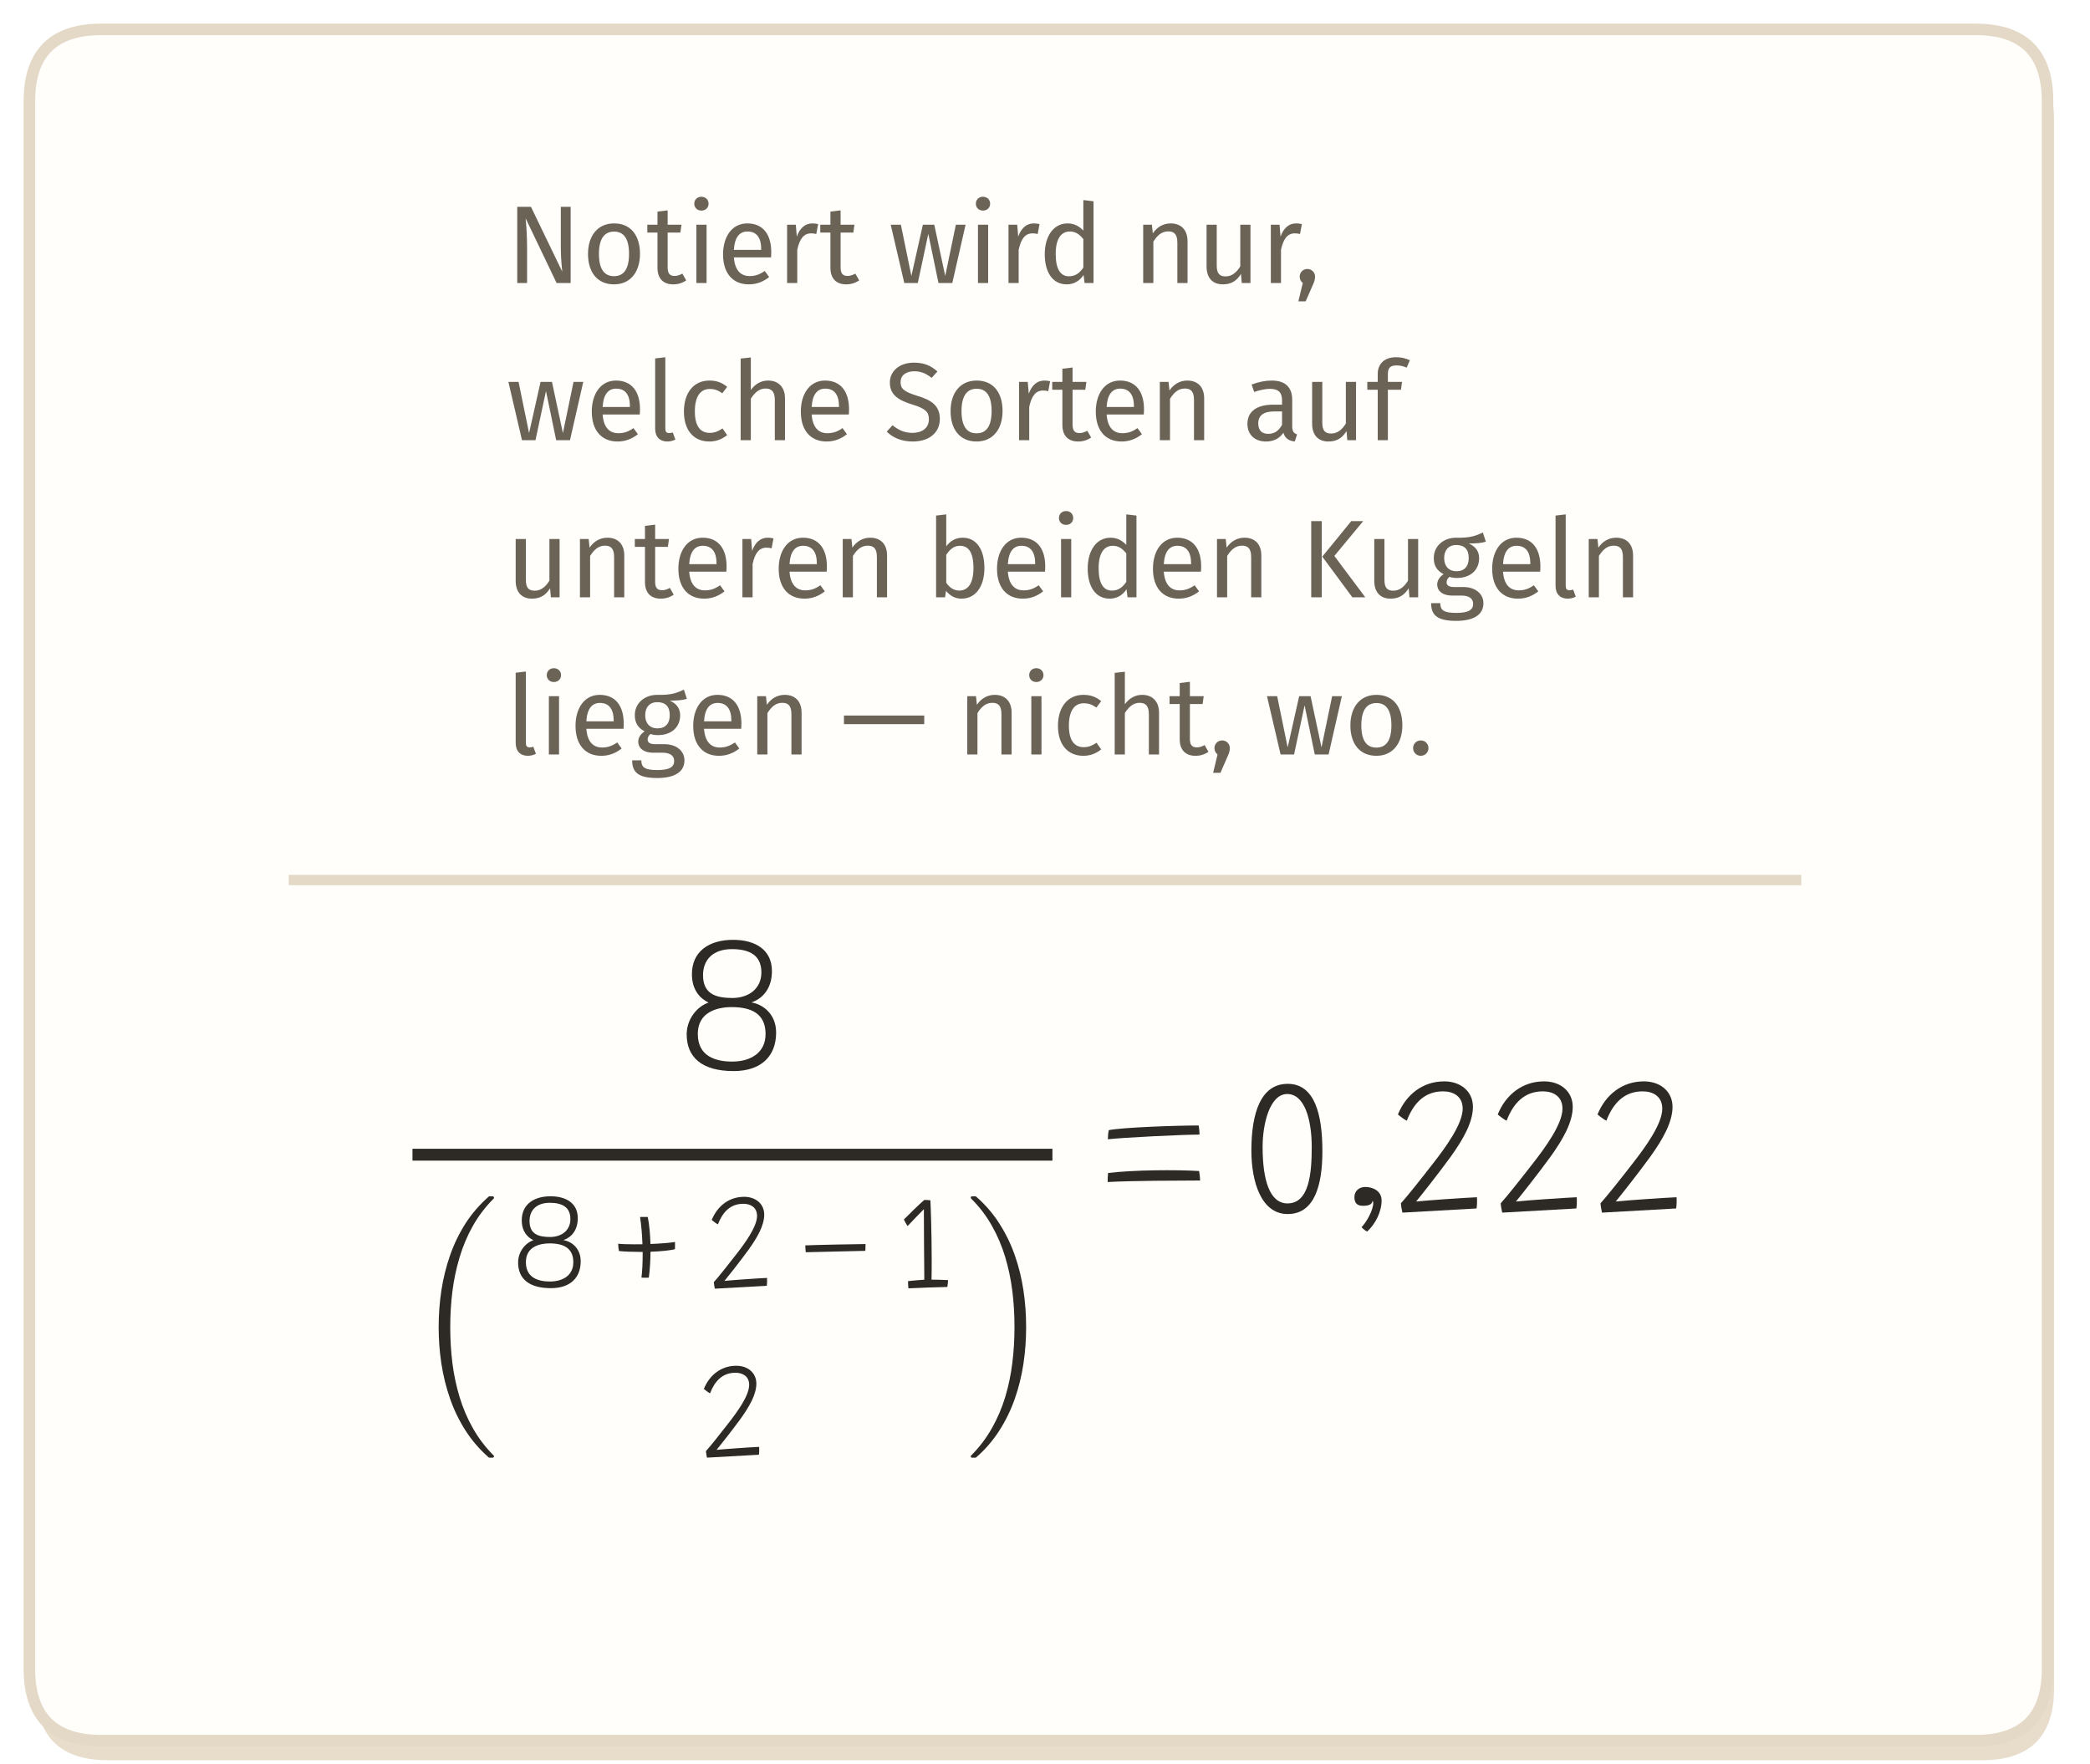
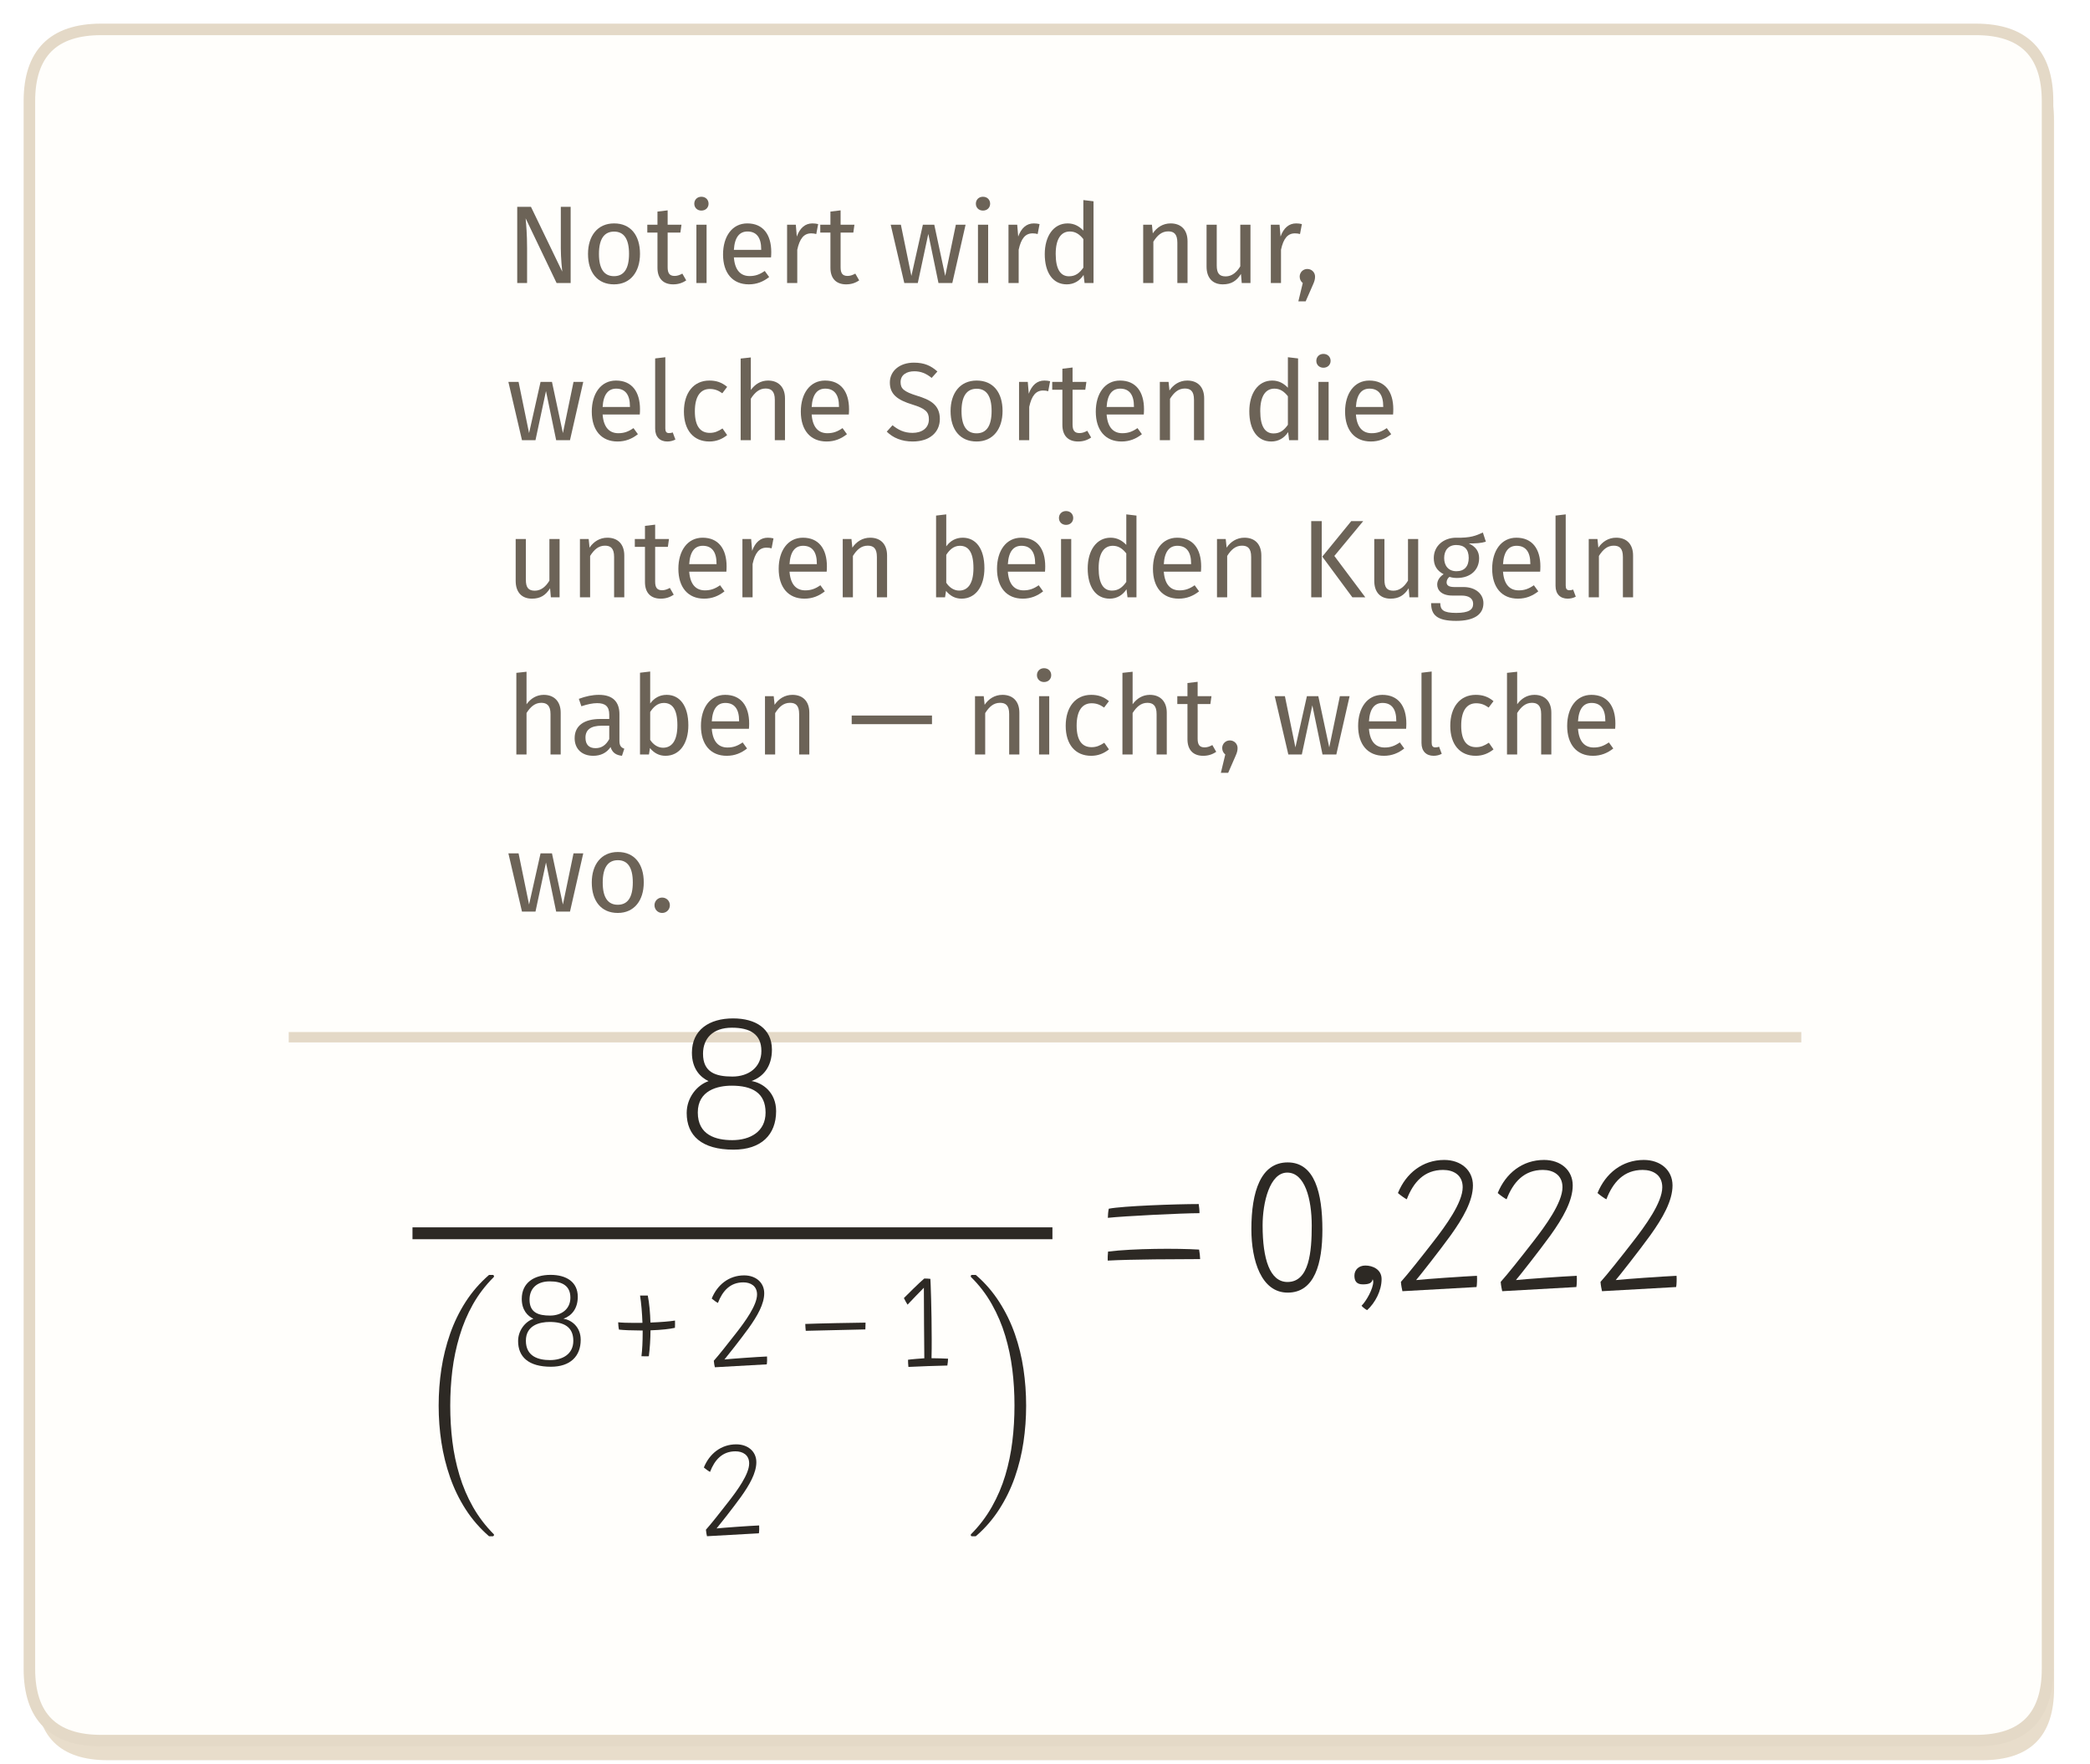
<svg xmlns="http://www.w3.org/2000/svg" xmlns:xlink="http://www.w3.org/1999/xlink" width="181.417pt" height="153.071pt" viewBox="0 0 181.417 153.071" version="1.1">
  <defs>
    <style type="text/css">*{stroke-linejoin: round; stroke-linecap: butt}</style>
  </defs>
  <g id="figure_1">
    <g id="patch_1">
      <path d="M 0 153.071  L 181.417 153.071  L 181.417 0  L 0 0  L 0 153.071  z " style="fill: none" />
    </g>
    <g id="axes_1">
      <g id="patch_2">
        <path d="M 9.354 152.787  L 172.063 152.787  Q 178.299 152.787 178.299 146.551  L 178.299 10.488  Q 178.299 4.252 172.063 4.252  L 9.354 4.252  Q 3.118 4.252 3.118 10.488  L 3.118 146.551  Q 3.118 152.787 9.354 152.787  z " clip-path="url(#p677f99e3bf)" style="fill: #e8ddcb" />
      </g>
      <g id="patch_3">
        <path d="M 8.787 151.087  L 171.496 151.087  Q 177.732 151.087 177.732 144.85  L 177.732 8.787  Q 177.732 2.551 171.496 2.551  L 8.787 2.551  Q 2.551 2.551 2.551 8.787  L 2.551 144.85  Q 2.551 151.087 8.787 151.087  z " clip-path="url(#p677f99e3bf)" style="fill: #fffefb; stroke: #e4d9c7; stroke-linejoin: miter" />
      </g>
      <g id="line2d_1">
-         <path d="M 25.512 76.389  L 155.906 76.389  " clip-path="url(#p677f99e3bf)" style="fill: none; stroke: #e4d9c7; stroke-width: 0.9; stroke-linecap: square" />
+         <path d="M 25.512 90.03  L 155.906 90.03  " clip-path="url(#p677f99e3bf)" style="fill: none; stroke: #e4d9c7; stroke-width: 0.9; stroke-linecap: square" />
      </g>
      <g id="text_1">
        <g style="fill: #6c6357" transform="translate(43.93701 24.56655) scale(0.096 -0.096)">
          <defs>
            <path id="FiraSans-Regular-a5" d="M 3731 4410  L 3162 4410  L 3162 2003  C 3162 1466 3232 762 3245 659  L 1434 4410  L 640 4410  L 640 0  L 1210 0  L 1210 2022  C 1210 2842 1158 3379 1126 3744  L 2918 0  L 3731 0  L 3731 4410  z " transform="scale(0.015625)" />
            <path id="FiraSans-Regular-244" d="M 1875 3450  C 915 3450 365 2726 365 1683  C 365 614 909 -77 1869 -77  C 2822 -77 3373 646 3373 1690  C 3373 2758 2835 3450 1875 3450  z M 1875 2976  C 2432 2976 2739 2566 2739 1690  C 2739 806 2432 397 1869 397  C 1306 397 998 806 998 1683  C 998 2566 1312 2976 1875 2976  z " transform="scale(0.015625)" />
            <path id="FiraSans-Regular-29a" d="M 2086 544  C 1920 454 1786 410 1638 410  C 1344 410 1235 570 1235 909  L 1235 2918  L 1971 2918  L 2035 3373  L 1235 3373  L 1235 4205  L 646 4134  L 646 3373  L 58 3373  L 58 2918  L 646 2918  L 646 883  C 646 256 986 -77 1555 -77  C 1843 -77 2086 0 2310 154  L 2086 544  z " transform="scale(0.015625)" />
            <path id="FiraSans-Regular-1f6" d="M 877 4992  C 634 4992 467 4819 467 4589  C 467 4365 634 4192 877 4192  C 1126 4192 1293 4365 1293 4589  C 1293 4819 1126 4992 877 4992  z M 1178 3373  L 589 3373  L 589 0  L 1178 0  L 1178 3373  z " transform="scale(0.015625)" />
            <path id="FiraSans-Regular-1a8" d="M 3155 1786  C 3155 2816 2675 3450 1766 3450  C 896 3450 365 2701 365 1651  C 365 582 915 -77 1856 -77  C 2323 -77 2701 83 3034 346  L 2778 698  C 2483 493 2234 403 1901 403  C 1414 403 1050 704 992 1485  L 3142 1485  C 3149 1562 3155 1670 3155 1786  z M 2573 1920  L 992 1920  C 1037 2669 1331 2982 1779 2982  C 2310 2982 2573 2618 2573 1958  L 2573 1920  z " transform="scale(0.015625)" />
            <path id="FiraSans-Regular-27c" d="M 2054 3450  C 1645 3450 1331 3194 1152 2688  L 1094 3373  L 589 3373  L 589 0  L 1178 0  L 1178 1926  C 1318 2573 1562 2874 1984 2874  C 2106 2874 2176 2861 2278 2835  L 2387 3411  C 2285 3437 2163 3450 2054 3450  z " transform="scale(0.015625)" />
            <path id="FiraSans-Regular-925" transform="scale(0.015625)" />
            <path id="FiraSans-Regular-2dd" d="M 4461 3373  L 3898 3373  L 3283 410  L 2650 3373  L 1990 3373  L 1325 410  L 717 3373  L 128 3373  L 915 0  L 1696 0  L 2304 2842  L 2893 0  L 3693 0  L 4461 3373  z " transform="scale(0.015625)" />
            <path id="FiraSans-Regular-195" d="M 2598 4800  L 2598 3034  C 2374 3270 2086 3450 1690 3450  C 864 3450 365 2701 365 1670  C 365 621 819 -77 1638 -77  C 2054 -77 2394 128 2611 467  L 2669 0  L 3187 0  L 3187 4730  L 2598 4800  z M 1766 390  C 1280 390 998 794 998 1683  C 998 2560 1312 2982 1818 2982  C 2150 2982 2387 2810 2598 2541  L 2598 890  C 2374 576 2144 390 1766 390  z " transform="scale(0.015625)" />
            <path id="FiraSans-Regular-233" d="M 2176 3450  C 1734 3450 1376 3219 1146 2874  L 1094 3373  L 589 3373  L 589 0  L 1178 0  L 1178 2394  C 1402 2752 1658 2989 2035 2989  C 2362 2989 2566 2842 2566 2336  L 2566 0  L 3155 0  L 3155 2419  C 3155 3059 2797 3450 2176 3450  z " transform="scale(0.015625)" />
            <path id="FiraSans-Regular-2af" d="M 3091 3373  L 2502 3373  L 2502 966  C 2298 627 2022 384 1658 384  C 1293 384 1139 557 1139 1018  L 1139 3373  L 550 3373  L 550 954  C 550 294 902 -77 1491 -77  C 1971 -77 2285 115 2541 525  L 2586 0  L 3091 0  L 3091 3373  z " transform="scale(0.015625)" />
            <path id="FiraSans-Regular-8d7" d="M 762 813  C 512 813 320 614 320 371  C 320 218 390 83 499 0  L 243 -1062  L 666 -1062  L 1094 -83  C 1178 102 1210 230 1210 371  C 1210 614 1018 813 762 813  z " transform="scale(0.015625)" />
          </defs>
          <use xlink:href="#FiraSans-Regular-a5" />
          <use xlink:href="#FiraSans-Regular-244" transform="translate(68.29688 0)" />
          <use xlink:href="#FiraSans-Regular-29a" transform="translate(126.7031 0)" />
          <use xlink:href="#FiraSans-Regular-1f6" transform="translate(162.7969 0)" />
          <use xlink:href="#FiraSans-Regular-1a8" transform="translate(190.3906 0)" />
          <use xlink:href="#FiraSans-Regular-27c" transform="translate(244.7969 0)" />
          <use xlink:href="#FiraSans-Regular-29a" transform="translate(283.0938 0)" />
          <use xlink:href="#FiraSans-Regular-925" transform="translate(319.1875 0)" />
          <use xlink:href="#FiraSans-Regular-2dd" transform="translate(345.6875 0)" />
          <use xlink:href="#FiraSans-Regular-1f6" transform="translate(417.3906 0)" />
          <use xlink:href="#FiraSans-Regular-27c" transform="translate(444.9844 0)" />
          <use xlink:href="#FiraSans-Regular-195" transform="translate(481.2812 0)" />
          <use xlink:href="#FiraSans-Regular-925" transform="translate(540.2812 0)" />
          <use xlink:href="#FiraSans-Regular-233" transform="translate(566.7812 0)" />
          <use xlink:href="#FiraSans-Regular-2af" transform="translate(624.6875 0)" />
          <use xlink:href="#FiraSans-Regular-27c" transform="translate(682.1875 0)" />
          <use xlink:href="#FiraSans-Regular-8d7" transform="translate(712.4844 0)" />
        </g>
      </g>
      <g id="text_2">
        <g style="fill: #6c6357" transform="translate(43.93701 38.20714) scale(0.096 -0.096)">
          <defs>
            <path id="FiraSans-Regular-21b" d="M 1254 -77  C 1427 -77 1594 -32 1722 38  L 1568 448  C 1504 422 1434 410 1350 410  C 1197 410 1139 499 1139 678  L 1139 4800  L 550 4730  L 550 666  C 550 186 826 -77 1254 -77  z " transform="scale(0.015625)" />
            <path id="FiraSans-Regular-189" d="M 1837 3450  C 922 3450 365 2733 365 1658  C 365 570 928 -77 1837 -77  C 2227 -77 2566 51 2867 294  L 2598 678  C 2342 512 2144 422 1862 422  C 1331 422 998 787 998 1670  C 998 2547 1331 2963 1862 2963  C 2144 2963 2355 2880 2586 2714  L 2867 3085  C 2554 3347 2234 3450 1837 3450  z " transform="scale(0.015625)" />
            <path id="FiraSans-Regular-1eb" d="M 2176 3450  C 1754 3450 1421 3238 1178 2906  L 1178 4787  L 589 4723  L 589 0  L 1178 0  L 1178 2400  C 1402 2752 1664 2989 2029 2989  C 2349 2989 2566 2842 2566 2336  L 2566 0  L 3155 0  L 3155 2419  C 3155 3053 2790 3450 2176 3450  z " transform="scale(0.015625)" />
            <path id="FiraSans-Regular-f3" d="M 1728 4486  C 915 4486 339 4013 339 3334  C 339 2650 787 2323 1645 2061  C 2394 1830 2598 1638 2598 1210  C 2598 678 2170 422 1651 422  C 1171 422 826 595 493 864  L 160 493  C 525 134 1024 -77 1658 -77  C 2650 -77 3232 461 3232 1229  C 3232 2074 2630 2349 1926 2566  C 1133 2810 960 2989 960 3360  C 960 3782 1312 3987 1754 3987  C 2118 3987 2426 3872 2758 3603  L 3091 3974  C 2720 4307 2336 4486 1728 4486  z " transform="scale(0.015625)" />
-             <path id="FiraSans-Regular-157" d="M 2848 787  L 2848 2330  C 2848 3034 2477 3450 1664 3450  C 1286 3450 915 3373 499 3219  L 646 2790  C 992 2906 1306 2970 1555 2970  C 2022 2970 2259 2790 2259 2304  L 2259 2054  L 1741 2054  C 800 2054 256 1664 256 941  C 256 339 659 -77 1331 -77  C 1741 -77 2099 77 2336 429  C 2438 96 2656 -38 2995 -77  L 3130 333  C 2957 397 2848 493 2848 787  z M 1466 365  C 1082 365 883 576 883 973  C 883 1434 1197 1664 1818 1664  L 2259 1664  L 2259 890  C 2067 538 1811 365 1466 365  z " transform="scale(0.015625)" />
-             <path id="FiraSans-Regular-1d1" d="M 1754 4326  C 1926 4326 2125 4294 2342 4198  L 2528 4627  C 2259 4742 2042 4800 1722 4800  C 1037 4800 666 4397 666 3834  L 666 3373  L 64 3373  L 64 2918  L 666 2918  L 666 0  L 1254 0  L 1254 2918  L 2010 2918  L 2074 3373  L 1254 3373  L 1254 3840  C 1254 4166 1382 4326 1754 4326  z " transform="scale(0.015625)" />
          </defs>
          <use xlink:href="#FiraSans-Regular-2dd" />
          <use xlink:href="#FiraSans-Regular-1a8" transform="translate(71.70312 0)" />
          <use xlink:href="#FiraSans-Regular-21b" transform="translate(126.1094 0)" />
          <use xlink:href="#FiraSans-Regular-189" transform="translate(155.0156 0)" />
          <use xlink:href="#FiraSans-Regular-1eb" transform="translate(202.8125 0)" />
          <use xlink:href="#FiraSans-Regular-1a8" transform="translate(260.7188 0)" />
          <use xlink:href="#FiraSans-Regular-925" transform="translate(315.125 0)" />
          <use xlink:href="#FiraSans-Regular-f3" transform="translate(341.625 0)" />
          <use xlink:href="#FiraSans-Regular-244" transform="translate(396.125 0)" />
          <use xlink:href="#FiraSans-Regular-27c" transform="translate(454.5312 0)" />
          <use xlink:href="#FiraSans-Regular-29a" transform="translate(492.8281 0)" />
          <use xlink:href="#FiraSans-Regular-1a8" transform="translate(527.4219 0)" />
          <use xlink:href="#FiraSans-Regular-233" transform="translate(581.8281 0)" />
          <use xlink:href="#FiraSans-Regular-925" transform="translate(639.7344 0)" />
-           <use xlink:href="#FiraSans-Regular-157" transform="translate(666.2344 0)" />
-           <use xlink:href="#FiraSans-Regular-2af" transform="translate(720.1406 0)" />
-           <use xlink:href="#FiraSans-Regular-1d1" transform="translate(777.6406 0)" />
+           <use xlink:href="#FiraSans-Regular-195" transform="translate(666.2344 0)" />
+           <use xlink:href="#FiraSans-Regular-1f6" transform="translate(725.2344 0)" />
+           <use xlink:href="#FiraSans-Regular-1a8" transform="translate(752.8281 0)" />
        </g>
      </g>
      <g id="text_3">
        <g style="fill: #6c6357" transform="translate(43.93701 51.84772) scale(0.096 -0.096)">
          <defs>
            <path id="FiraSans-Regular-17f" d="M 2131 3450  C 1722 3450 1408 3264 1178 2950  L 1178 4800  L 589 4730  L 589 0  L 1107 0  L 1165 371  C 1395 90 1690 -77 2061 -77  C 2880 -77 3386 634 3386 1690  C 3386 2816 2893 3450 2131 3450  z M 1920 390  C 1619 390 1350 576 1178 845  L 1178 2458  C 1350 2726 1594 2982 1965 2982  C 2438 2982 2752 2650 2752 1690  C 2752 768 2413 390 1920 390  z " transform="scale(0.015625)" />
            <path id="FiraSans-Regular-91" d="M 1248 4410  L 640 4410  L 640 0  L 1248 0  L 1248 4410  z M 3648 4410  L 2957 4410  L 1280 2355  L 3021 0  L 3770 0  L 1978 2394  L 3648 4410  z " transform="scale(0.015625)" />
            <path id="FiraSans-Regular-1d6" d="M 3155 3750  C 2758 3571 2451 3430 1613 3450  C 870 3450 314 2963 314 2272  C 314 1837 493 1542 883 1338  C 640 1178 512 960 512 742  C 512 403 781 102 1382 102  L 1914 102  C 2336 102 2592 -58 2592 -378  C 2592 -717 2336 -902 1606 -902  C 864 -902 691 -723 691 -339  L 160 -339  C 160 -1024 506 -1363 1606 -1363  C 2650 -1363 3187 -992 3187 -339  C 3187 198 2726 595 2035 595  L 1498 595  C 1152 595 1056 717 1056 870  C 1056 992 1126 1114 1222 1184  C 1363 1139 1498 1120 1651 1120  C 2458 1120 2938 1600 2938 2266  C 2938 2656 2739 2938 2342 3117  C 2726 3117 3046 3130 3328 3219  L 3155 3750  z M 1613 3027  C 2093 3027 2336 2771 2336 2278  C 2336 1792 2086 1510 1626 1510  C 1165 1510 915 1824 915 2272  C 915 2714 1158 3027 1613 3027  z " transform="scale(0.015625)" />
          </defs>
          <use xlink:href="#FiraSans-Regular-2af" />
          <use xlink:href="#FiraSans-Regular-233" transform="translate(57.5 0)" />
          <use xlink:href="#FiraSans-Regular-29a" transform="translate(115.4062 0)" />
          <use xlink:href="#FiraSans-Regular-1a8" transform="translate(150 0)" />
          <use xlink:href="#FiraSans-Regular-27c" transform="translate(204.4062 0)" />
          <use xlink:href="#FiraSans-Regular-1a8" transform="translate(240.7031 0)" />
          <use xlink:href="#FiraSans-Regular-233" transform="translate(295.1094 0)" />
          <use xlink:href="#FiraSans-Regular-925" transform="translate(353.0156 0)" />
          <use xlink:href="#FiraSans-Regular-17f" transform="translate(379.5156 0)" />
          <use xlink:href="#FiraSans-Regular-1a8" transform="translate(438.1094 0)" />
          <use xlink:href="#FiraSans-Regular-1f6" transform="translate(492.5156 0)" />
          <use xlink:href="#FiraSans-Regular-195" transform="translate(520.1094 0)" />
          <use xlink:href="#FiraSans-Regular-1a8" transform="translate(579.1094 0)" />
          <use xlink:href="#FiraSans-Regular-233" transform="translate(633.5156 0)" />
          <use xlink:href="#FiraSans-Regular-925" transform="translate(691.4219 0)" />
          <use xlink:href="#FiraSans-Regular-91" transform="translate(717.9219 0)" />
          <use xlink:href="#FiraSans-Regular-2af" transform="translate(776.3281 0)" />
          <use xlink:href="#FiraSans-Regular-1d6" transform="translate(833.8281 0)" />
          <use xlink:href="#FiraSans-Regular-1a8" transform="translate(885.8281 0)" />
          <use xlink:href="#FiraSans-Regular-21b" transform="translate(940.2344 0)" />
          <use xlink:href="#FiraSans-Regular-233" transform="translate(969.6406 0)" />
        </g>
      </g>
      <g id="text_4">
        <g style="fill: #6c6357" transform="translate(43.93701 65.48831) scale(0.096 -0.096)">
          <defs>
+             <path id="FiraSans-Regular-157" d="M 2848 787  L 2848 2330  C 2848 3034 2477 3450 1664 3450  C 1286 3450 915 3373 499 3219  L 646 2790  C 992 2906 1306 2970 1555 2970  C 2022 2970 2259 2790 2259 2304  L 2259 2054  L 1741 2054  C 800 2054 256 1664 256 941  C 256 339 659 -77 1331 -77  C 1741 -77 2099 77 2336 429  C 2438 96 2656 -38 2995 -77  L 3130 333  C 2957 397 2848 493 2848 787  z M 1466 365  C 1082 365 883 576 883 973  C 883 1434 1197 1664 1818 1664  L 2259 1664  L 2259 890  C 2067 538 1811 365 1466 365  z " transform="scale(0.015625)" />
            <path id="FiraSans-Regular-903" d="M 205 1754  L 4851 1754  L 4851 2253  L 205 2253  L 205 1754  z " transform="scale(0.015625)" />
-             <path id="FiraSans-Regular-8d6" d="M 762 813  C 512 813 320 614 320 371  C 320 122 512 -77 762 -77  C 1018 -77 1210 122 1210 371  C 1210 614 1018 813 762 813  z " transform="scale(0.015625)" />
          </defs>
-           <use xlink:href="#FiraSans-Regular-21b" />
-           <use xlink:href="#FiraSans-Regular-1f6" transform="translate(29.40625 0)" />
-           <use xlink:href="#FiraSans-Regular-1a8" transform="translate(57 0)" />
-           <use xlink:href="#FiraSans-Regular-1d6" transform="translate(111.4062 0)" />
-           <use xlink:href="#FiraSans-Regular-1a8" transform="translate(163.4062 0)" />
-           <use xlink:href="#FiraSans-Regular-233" transform="translate(217.8125 0)" />
-           <use xlink:href="#FiraSans-Regular-925" transform="translate(275.7188 0)" />
-           <use xlink:href="#FiraSans-Regular-903" transform="translate(302.2188 0)" />
-           <use xlink:href="#FiraSans-Regular-925" transform="translate(381.2188 0)" />
-           <use xlink:href="#FiraSans-Regular-233" transform="translate(407.7188 0)" />
-           <use xlink:href="#FiraSans-Regular-1f6" transform="translate(465.625 0)" />
-           <use xlink:href="#FiraSans-Regular-189" transform="translate(493.2188 0)" />
-           <use xlink:href="#FiraSans-Regular-1eb" transform="translate(541.0156 0)" />
-           <use xlink:href="#FiraSans-Regular-29a" transform="translate(598.9219 0)" />
-           <use xlink:href="#FiraSans-Regular-8d7" transform="translate(635.4219 0)" />
-           <use xlink:href="#FiraSans-Regular-925" transform="translate(659.4219 0)" />
-           <use xlink:href="#FiraSans-Regular-2dd" transform="translate(685.9219 0)" />
-           <use xlink:href="#FiraSans-Regular-244" transform="translate(757.625 0)" />
-           <use xlink:href="#FiraSans-Regular-8d6" transform="translate(815.0312 0)" />
+           <use xlink:href="#FiraSans-Regular-1eb" />
+           <use xlink:href="#FiraSans-Regular-157" transform="translate(57.90625 0)" />
+           <use xlink:href="#FiraSans-Regular-17f" transform="translate(111.8125 0)" />
+           <use xlink:href="#FiraSans-Regular-1a8" transform="translate(170.4062 0)" />
+           <use xlink:href="#FiraSans-Regular-233" transform="translate(224.8125 0)" />
+           <use xlink:href="#FiraSans-Regular-925" transform="translate(282.7188 0)" />
+           <use xlink:href="#FiraSans-Regular-903" transform="translate(309.2188 0)" />
+           <use xlink:href="#FiraSans-Regular-925" transform="translate(388.2188 0)" />
+           <use xlink:href="#FiraSans-Regular-233" transform="translate(414.7188 0)" />
+           <use xlink:href="#FiraSans-Regular-1f6" transform="translate(472.625 0)" />
+           <use xlink:href="#FiraSans-Regular-189" transform="translate(500.2188 0)" />
+           <use xlink:href="#FiraSans-Regular-1eb" transform="translate(548.0156 0)" />
+           <use xlink:href="#FiraSans-Regular-29a" transform="translate(605.9219 0)" />
+           <use xlink:href="#FiraSans-Regular-8d7" transform="translate(642.4219 0)" />
+           <use xlink:href="#FiraSans-Regular-925" transform="translate(666.4219 0)" />
+           <use xlink:href="#FiraSans-Regular-2dd" transform="translate(692.9219 0)" />
+           <use xlink:href="#FiraSans-Regular-1a8" transform="translate(764.625 0)" />
+           <use xlink:href="#FiraSans-Regular-21b" transform="translate(819.0312 0)" />
+           <use xlink:href="#FiraSans-Regular-189" transform="translate(847.9375 0)" />
+           <use xlink:href="#FiraSans-Regular-1eb" transform="translate(895.7344 0)" />
+           <use xlink:href="#FiraSans-Regular-1a8" transform="translate(953.6406 0)" />
        </g>
      </g>
      <g id="text_5">
-         <g style="fill: #2d2924" transform="translate(34.77366 105.1726) scale(0.165 -0.165)">
+         <g style="fill: #6c6357" transform="translate(43.93701 79.1289) scale(0.096 -0.096)">
+           <defs>
+             <path id="FiraSans-Regular-8d6" d="M 762 813  C 512 813 320 614 320 371  C 320 122 512 -77 762 -77  C 1018 -77 1210 122 1210 371  C 1210 614 1018 813 762 813  z " transform="scale(0.015625)" />
+           </defs>
+           <use xlink:href="#FiraSans-Regular-2dd" />
+           <use xlink:href="#FiraSans-Regular-244" transform="translate(71.70312 0)" />
+           <use xlink:href="#FiraSans-Regular-8d6" transform="translate(129.1094 0)" />
+         </g>
+       </g>
+       <g id="text_6">
+         <g style="fill: #2d2924" transform="translate(34.77366 111.9929) scale(0.165 -0.165)">
          <defs>
            <path id="PennstanderMath-ExtraLight-79e" d="M 1914 -29  C 2842 -29 3347 470 3347 1267  C 3347 1901 2893 2221 2518 2282  C 2915 2422 3206 2768 3206 3338  C 3206 4051 2653 4390 1898 4390  C 1094 4390 512 4003 512 3235  C 512 2694 794 2410 1072 2278  C 675 2141 336 1715 336 1206  C 336 445 838 -29 1914 -29  z M 1869 291  C 1315 291 710 464 710 1222  C 710 1971 1382 2125 1853 2125  C 2531 2125 2992 1891 2992 1219  C 2992 579 2477 291 1869 291  z M 1875 2432  C 1309 2432 886 2573 886 3200  C 886 3712 1213 4077 1859 4077  C 2464 4077 2851 3862 2851 3293  C 2851 2739 2416 2432 1875 2432  z " transform="scale(0.015625)" />
            <path id="Cmex10-70" d="M 3359 -11244  Q 2763 -10725 2339 -10065  Q 1916 -9406 1655 -8656  Q 1394 -7906 1273 -7115  Q 1153 -6325 1153 -5503  Q 1153 -4678 1273 -3886  Q 1394 -3094 1655 -2344  Q 1916 -1594 2339 -934  Q 2763 -275 3359 244  Q 3359 256 3391 256  L 3541 256  Q 3559 256 3575 236  Q 3591 216 3591 197  Q 3591 172 3578 159  Q 3031 -388 2662 -1041  Q 2294 -1694 2072 -2439  Q 1850 -3184 1756 -3948  Q 1663 -4713 1663 -5509  Q 1663 -6303 1756 -7070  Q 1850 -7838 2072 -8575  Q 2294 -9313 2667 -9969  Q 3041 -10625 3578 -11163  Q 3591 -11175 3591 -11200  Q 3591 -11216 3573 -11236  Q 3556 -11256 3541 -11256  L 3391 -11256  Q 3359 -11256 3359 -11244  z " transform="scale(0.015625)" />
            <path id="PennstanderMath-ExtraLight-212" d="M 3085 1843  C 3088 1904 3094 2074 3088 2192  C 2835 2150 2403 2115 1907 2096  C 1894 2570 1853 3021 1779 3395  C 1734 3398 1459 3395 1408 3395  C 1466 3021 1507 2544 1523 2083  L 1133 2080  C 816 2080 515 2090 355 2109  C 355 2045 371 1837 394 1757  C 630 1731 1014 1715 1418 1715  L 1533 1715  L 1533 1606  C 1533 1184 1514 790 1475 477  C 1562 474 1773 467 1830 477  C 1882 877 1907 1306 1910 1722  C 2454 1741 2851 1789 3085 1843  z " transform="scale(0.015625)" />
            <path id="PennstanderMath-ExtraLight-795" d="M 2970 464  C 2518 445 1203 352 922 320  C 1030 445 1702 1296 2086 1827  C 2506 2413 2835 2989 2835 3507  C 2835 4022 2429 4365 1869 4365  C 1139 4365 579 3914 310 3251  C 384 3184 544 3069 608 3040  C 832 3622 1200 4029 1830 4029  C 2179 4029 2490 3859 2490 3446  C 2490 2928 1910 2138 1504 1616  C 1107 1104 630 502 410 259  C 419 138 445 16 461 -54  L 2957 86  C 2973 154 2979 381 2970 464  z " transform="scale(0.015625)" />
            <path id="PennstanderMath-ExtraLight-214" d="M 3254 2093  C 2944 2093 803 2051 355 2029  C 355 1949 368 1776 378 1699  C 813 1712 2768 1754 3245 1766  C 3248 1834 3254 2006 3254 2093  z " transform="scale(0.015625)" />
            <path id="PennstanderMath-ExtraLight-794" d="M 1722 381  C 1731 675 1731 979 1731 1286  C 1731 2666 1677 4125 1667 4198  C 1606 4208 1478 4214 1373 4214  C 1142 4022 496 3379 394 3274  C 435 3184 531 3008 570 2957  C 646 3040 1264 3686 1354 3770  C 1350 3344 1373 630 1376 378  C 1261 371 723 330 592 307  C 589 221 602 45 611 -38  C 842 -22 2256 29 2483 29  C 2502 118 2515 285 2518 358  C 2397 368 1936 381 1722 381  z " transform="scale(0.015625)" />
            <path id="Cmex10-51" d="M 281 -11256  Q 225 -11256 225 -11200  Q 225 -11175 238 -11163  Q 781 -10619 1156 -9955  Q 1531 -9291 1747 -8566  Q 1963 -7841 2056 -7075  Q 2150 -6309 2150 -5497  Q 2150 -4666 2054 -3906  Q 1959 -3147 1743 -2425  Q 1528 -1703 1154 -1039  Q 781 -375 238 159  Q 225 172 225 197  Q 225 256 281 256  L 428 256  Q 447 256 459 244  Q 1050 -266 1478 -933  Q 1906 -1600 2167 -2348  Q 2428 -3097 2545 -3887  Q 2663 -4678 2663 -5503  Q 2663 -6325 2545 -7114  Q 2428 -7903 2167 -8653  Q 1906 -9403 1478 -10068  Q 1050 -10734 459 -11244  Q 447 -11256 428 -11256  L 281 -11256  z " transform="scale(0.015625)" />
            <path id="PennstanderMath-ExtraLight-29f" d="M 403 2723  C 384 2650 371 2502 371 2416  C 893 2474 2877 2573 3456 2573  C 3459 2650 3443 2806 3430 2880  C 2678 2880 861 2816 403 2723  z M 378 1280  C 368 1197 362 1046 368 976  C 746 998 1354 1011 1949 1018  C 2560 1024 3162 1027 3478 1027  C 3478 1104 3459 1270 3443 1347  C 2698 1392 1235 1386 378 1280  z " transform="scale(0.015625)" />
            <path id="PennstanderMath-ExtraLight-793" d="M 1501 -102  C 2410 -102 2669 883 2669 2013  C 2669 3254 2410 4282 1501 4282  C 595 4282 278 3302 278 2035  C 278 979 611 -102 1501 -102  z M 1494 256  C 899 256 656 1030 656 2160  C 656 2925 893 3939 1485 3939  C 2080 3939 2310 3050 2310 2154  C 2310 1283 2230 256 1494 256  z " transform="scale(0.015625)" />
            <path id="PennstanderMath-ExtraLight-e" d="M 1229 -691  C 1501 -442 1715 -35 1715 355  C 1715 678 1418 810 1168 810  C 944 810 800 662 800 470  C 800 301 861 176 1082 176  C 1299 176 1392 224 1414 349  C 1424 330 1434 301 1434 266  C 1434 32 1206 -378 1040 -544  C 1075 -592 1200 -685 1229 -691  z " transform="scale(0.015625)" />
          </defs>
          <use xlink:href="#PennstanderMath-ExtraLight-79e" transform="translate(145.25 74.40625)" />
          <use xlink:href="#Cmex10-70" transform="translate(6.25 5.005) scale(0.764357)" />
          <use xlink:href="#PennstanderMath-ExtraLight-79e" transform="translate(58.1367 -39.92813) scale(0.7)" />
          <use xlink:href="#PennstanderMath-ExtraLight-212" transform="translate(110.5737 -39.92813) scale(0.7)" />
          <use xlink:href="#PennstanderMath-ExtraLight-795" transform="translate(160.2806 -39.92813) scale(0.7)" />
          <use xlink:href="#PennstanderMath-ExtraLight-214" transform="translate(209.0076 -39.92813) scale(0.7)" />
          <use xlink:href="#PennstanderMath-ExtraLight-794" transform="translate(260.4645 -39.92813) scale(0.7)" />
          <use xlink:href="#PennstanderMath-ExtraLight-795" transform="translate(156.1367 -128.8106) scale(0.7)" />
          <use xlink:href="#Cmex10-51" transform="translate(297.2695 5.005) scale(0.764357)" />
          <use xlink:href="#PennstanderMath-ExtraLight-29f" transform="translate(366.2662 0.3375)" />
          <use xlink:href="#PennstanderMath-ExtraLight-793" transform="translate(443.2261 0.3375)" />
          <use xlink:href="#PennstanderMath-ExtraLight-e" transform="translate(489.2761 0.3375)" />
          <use xlink:href="#PennstanderMath-ExtraLight-795" transform="translate(519.826 0.3375)" />
          <use xlink:href="#PennstanderMath-ExtraLight-795" transform="translate(572.326 0.3375)" />
          <use xlink:href="#PennstanderMath-ExtraLight-795" transform="translate(624.8259 0.3375)" />
          <path d="M 6.25 26.837  L 6.25 33.087  L 342.906 33.087  L 342.906 26.837  L 6.25 26.837  z " />
        </g>
      </g>
    </g>
  </g>
  <defs>
    <clipPath id="p677f99e3bf">
      <rect x="0" y="0" width="181.417" height="153.071" />
    </clipPath>
  </defs>
</svg>
